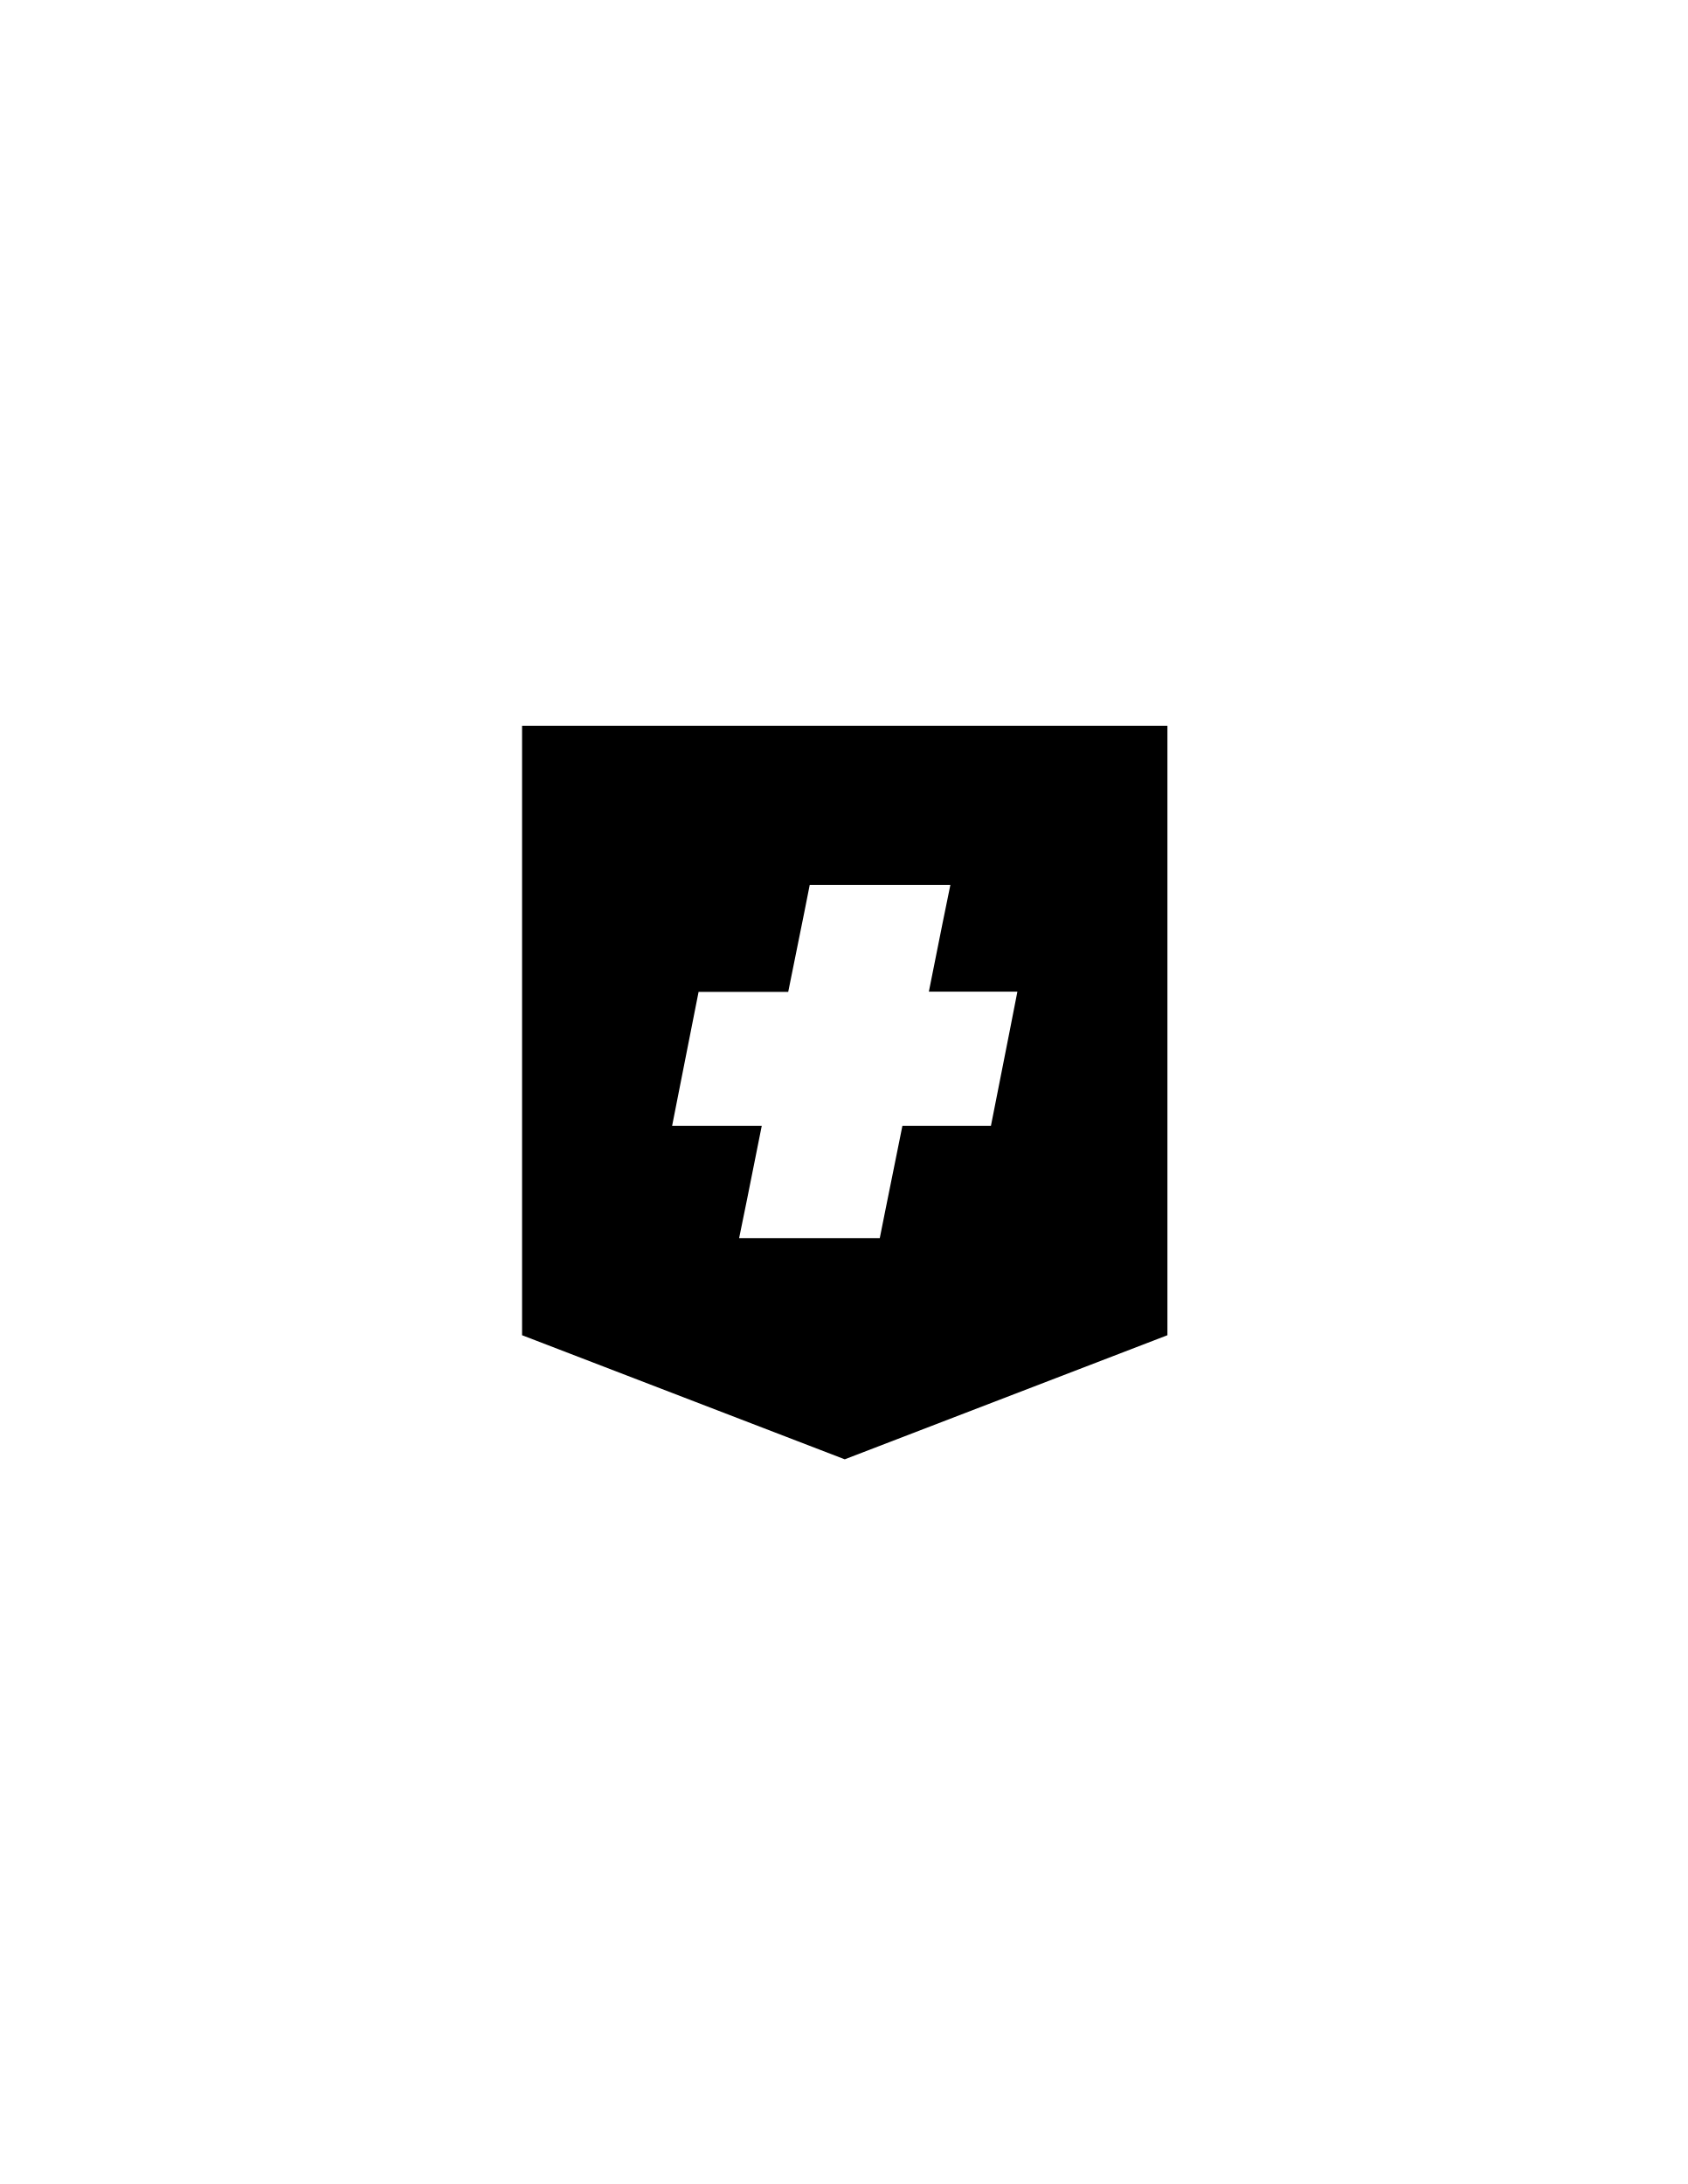
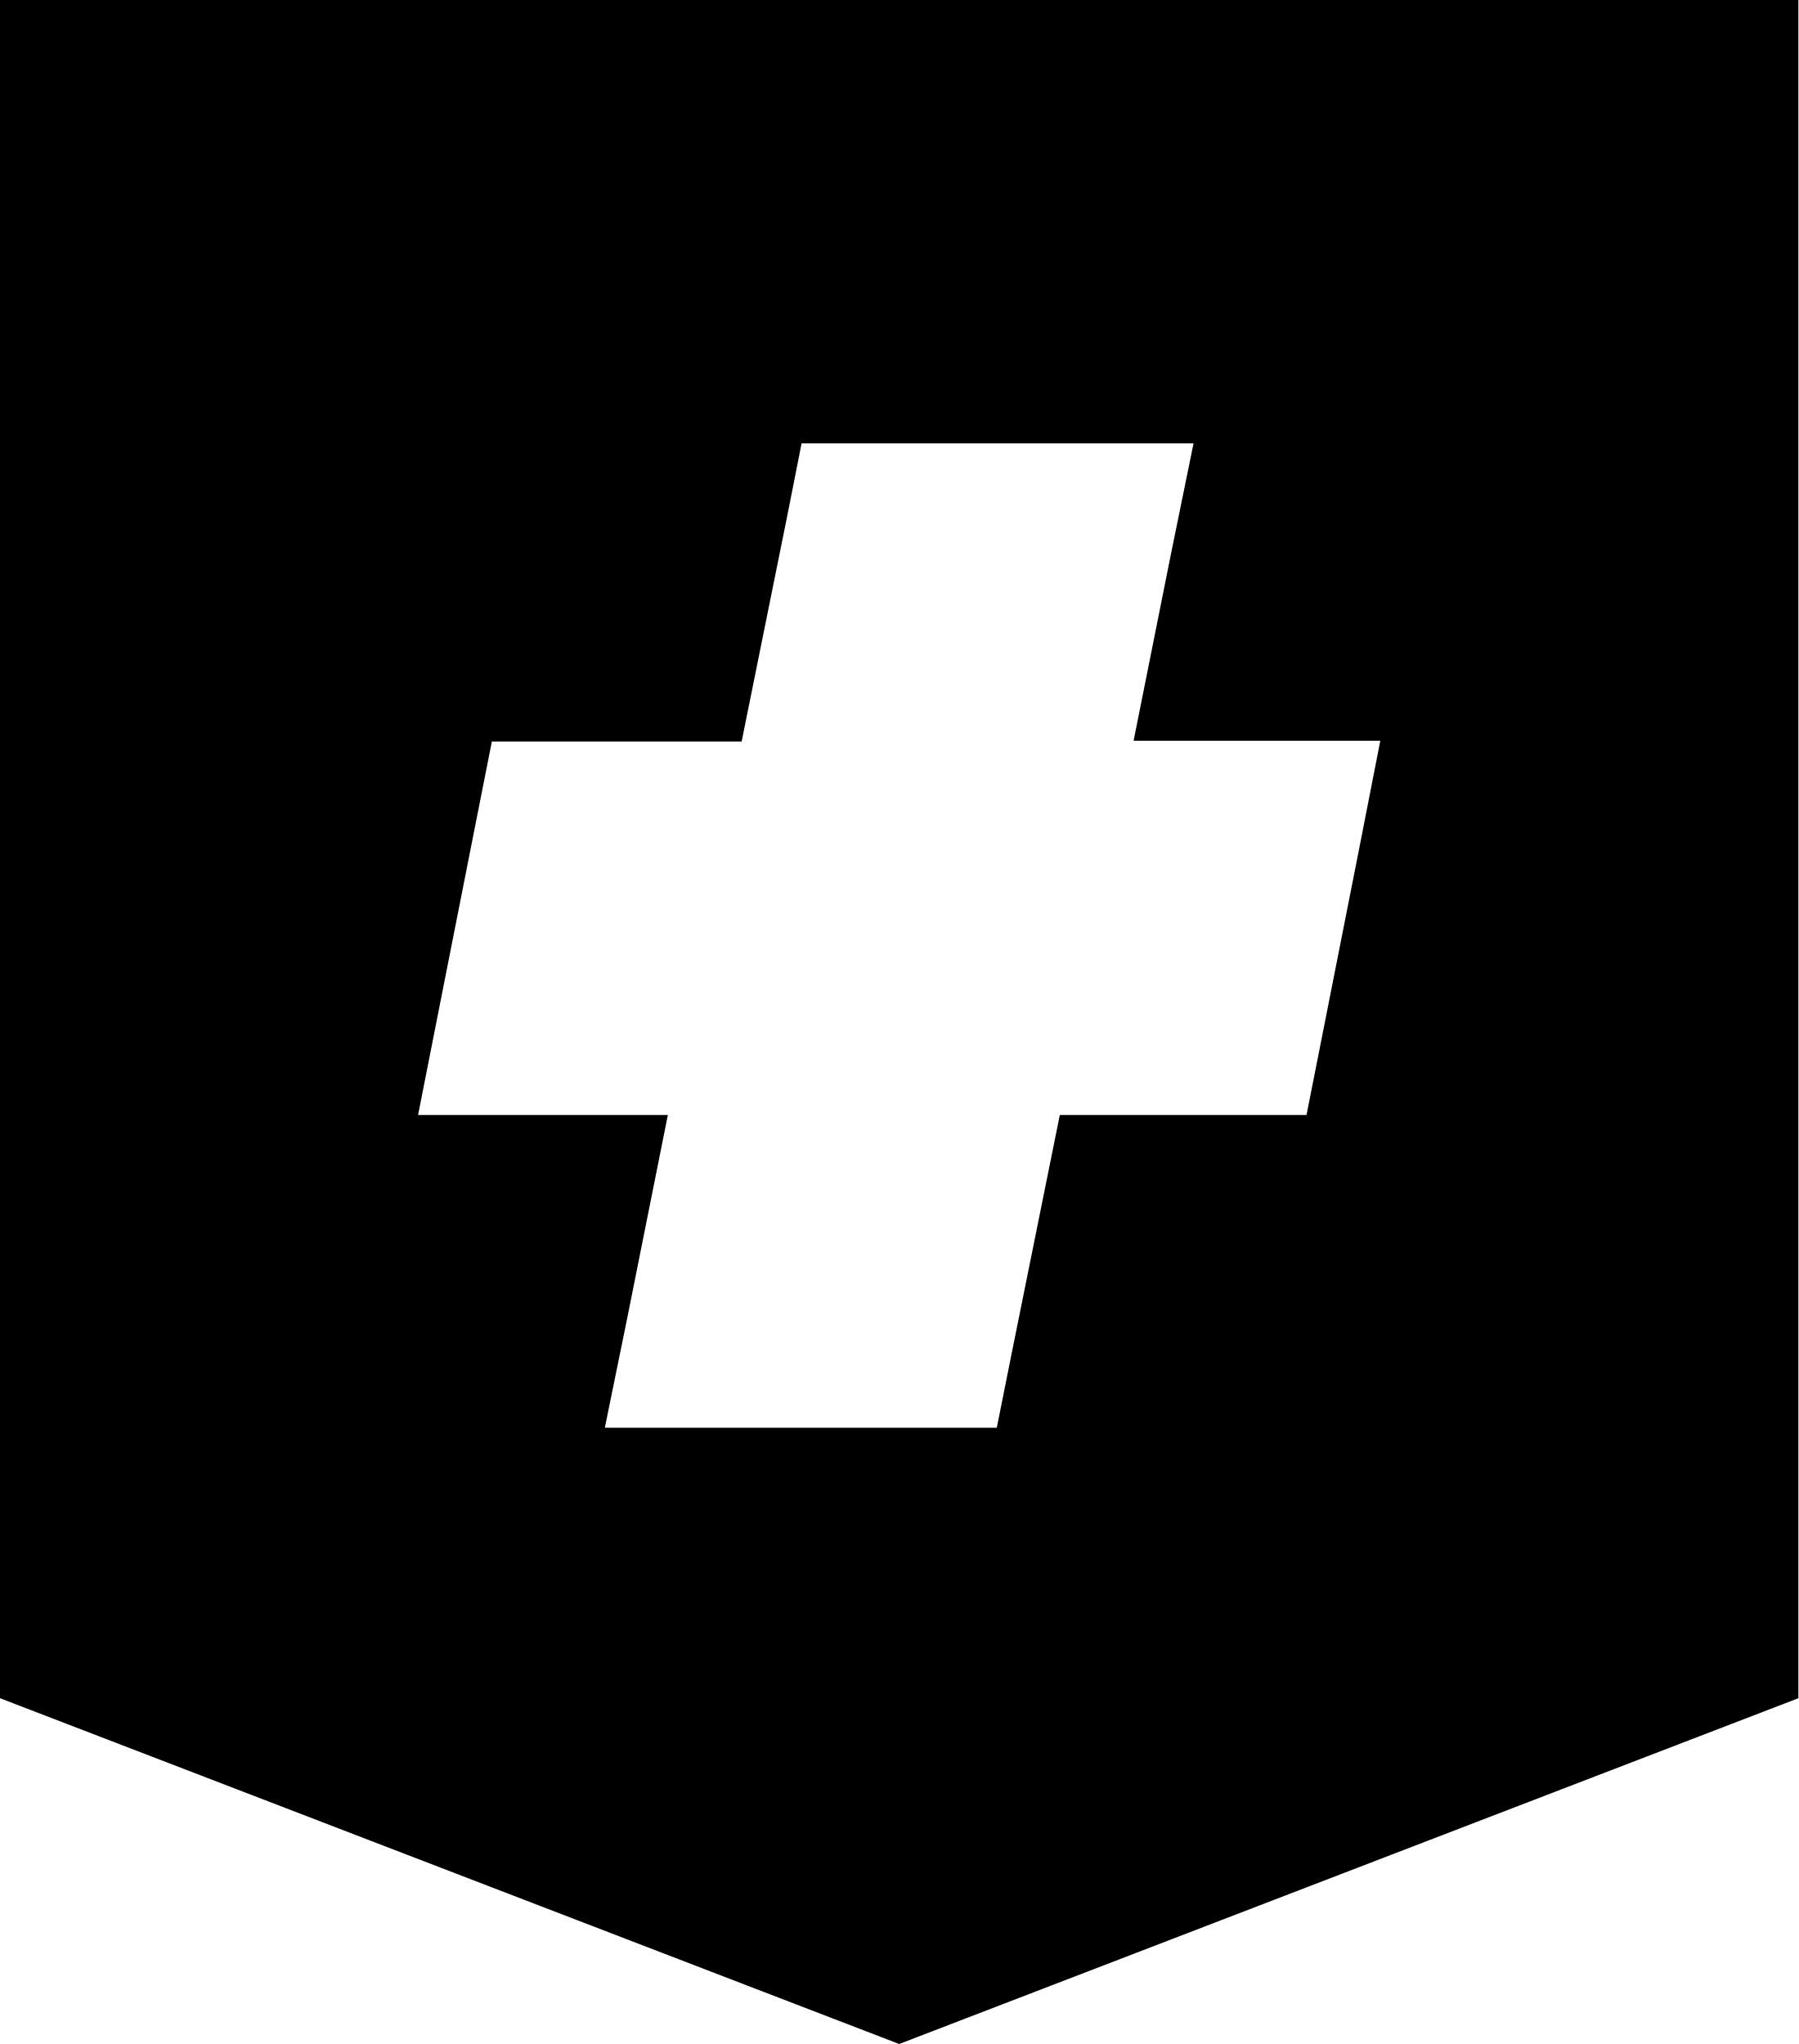
- <svg xmlns="http://www.w3.org/2000/svg" viewBox="0 0 612 792">
-   <path d="M189.3 263.2v221l117 45 117-45v-221h-234zm176.8 110.7l-4.9 24.8-1.9 9.6h-32.1l-6.3 31.2-1.9 9.5h-51l2.9-14.2 5.3-26.5h-32.5l2.8-14.2 4.9-24.8 1.9-9.6h32.5l5.9-29.2 1.9-9.6h51l-2.9 14.2-4.9 24.5h32.1l-2.8 14.3z" />
+ <svg xmlns="http://www.w3.org/2000/svg" viewBox="0 0 234 266">
+   <path d="M0 0v221l117 45 117-45V0H0zm176.8 110.7l-4.9 24.8-1.9 9.6h-32.1l-6.3 31.2-1.9 9.5h-51l2.9-14.2 5.3-26.5H54.4l2.8-14.2 4.9-24.8 1.9-9.6h32.5l5.9-29.2 1.9-9.6h51l-2.9 14.2-4.9 24.5h32.1l-2.8 14.3z" />
</svg>
